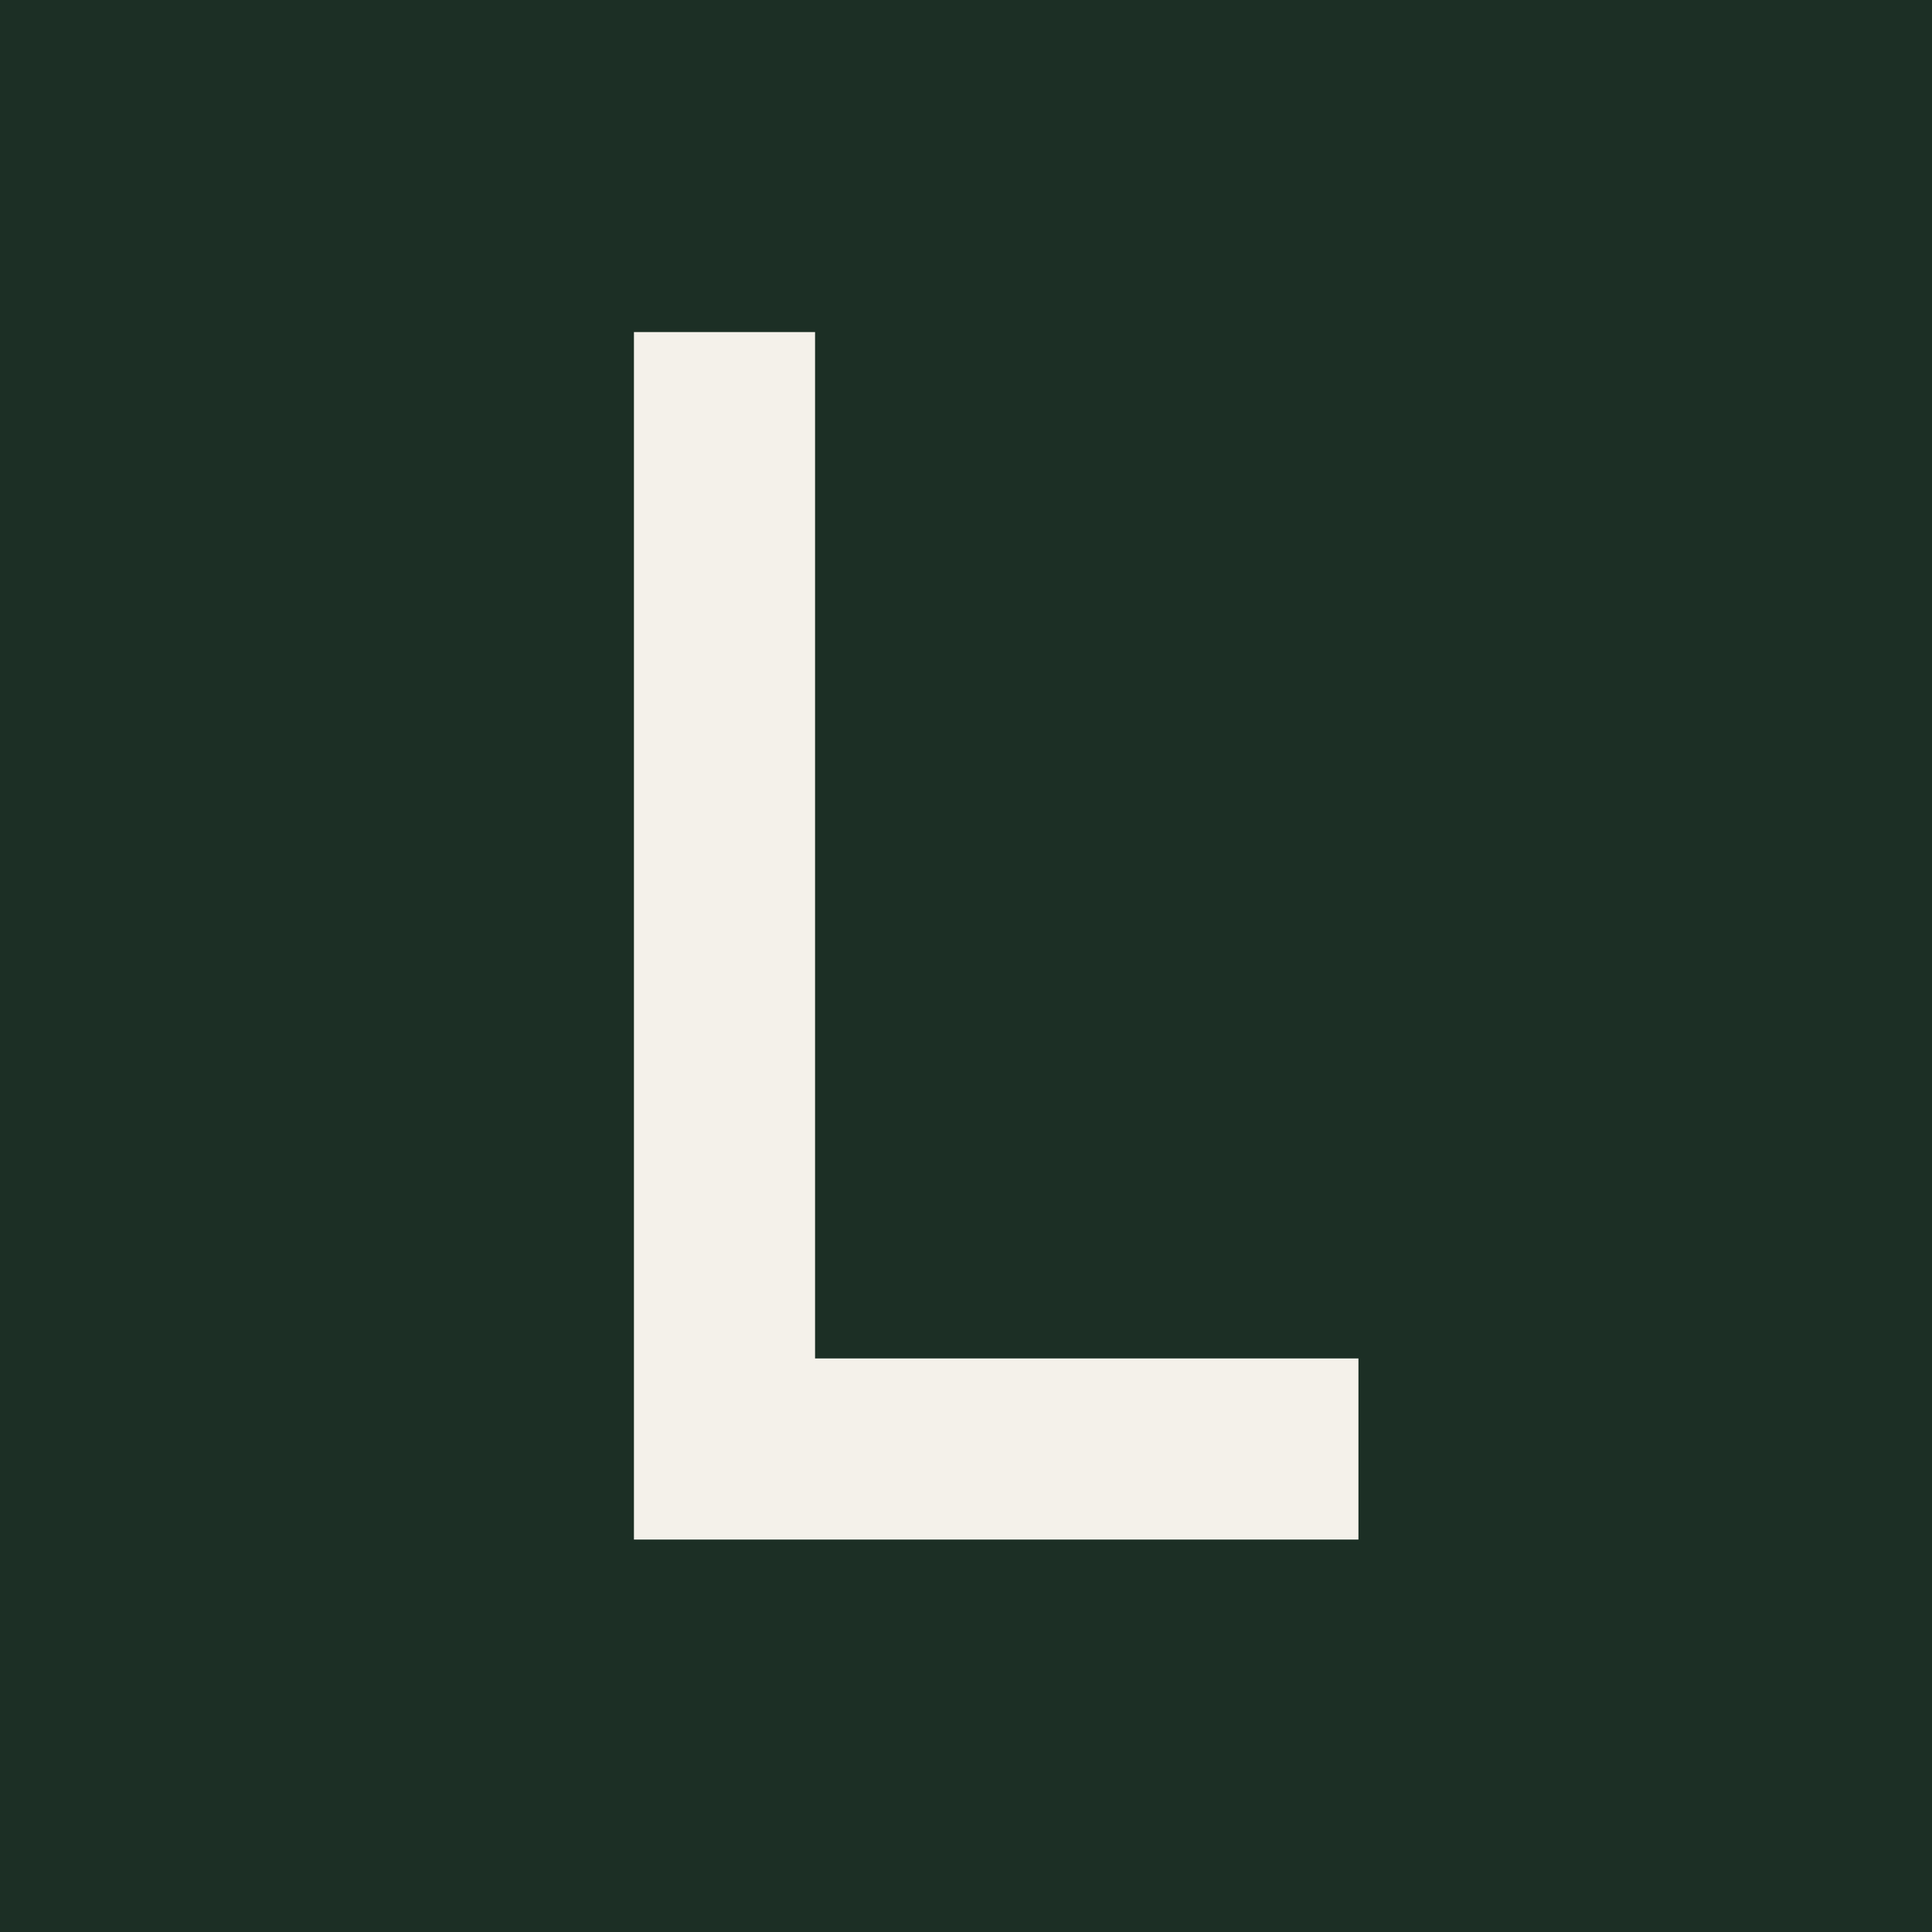
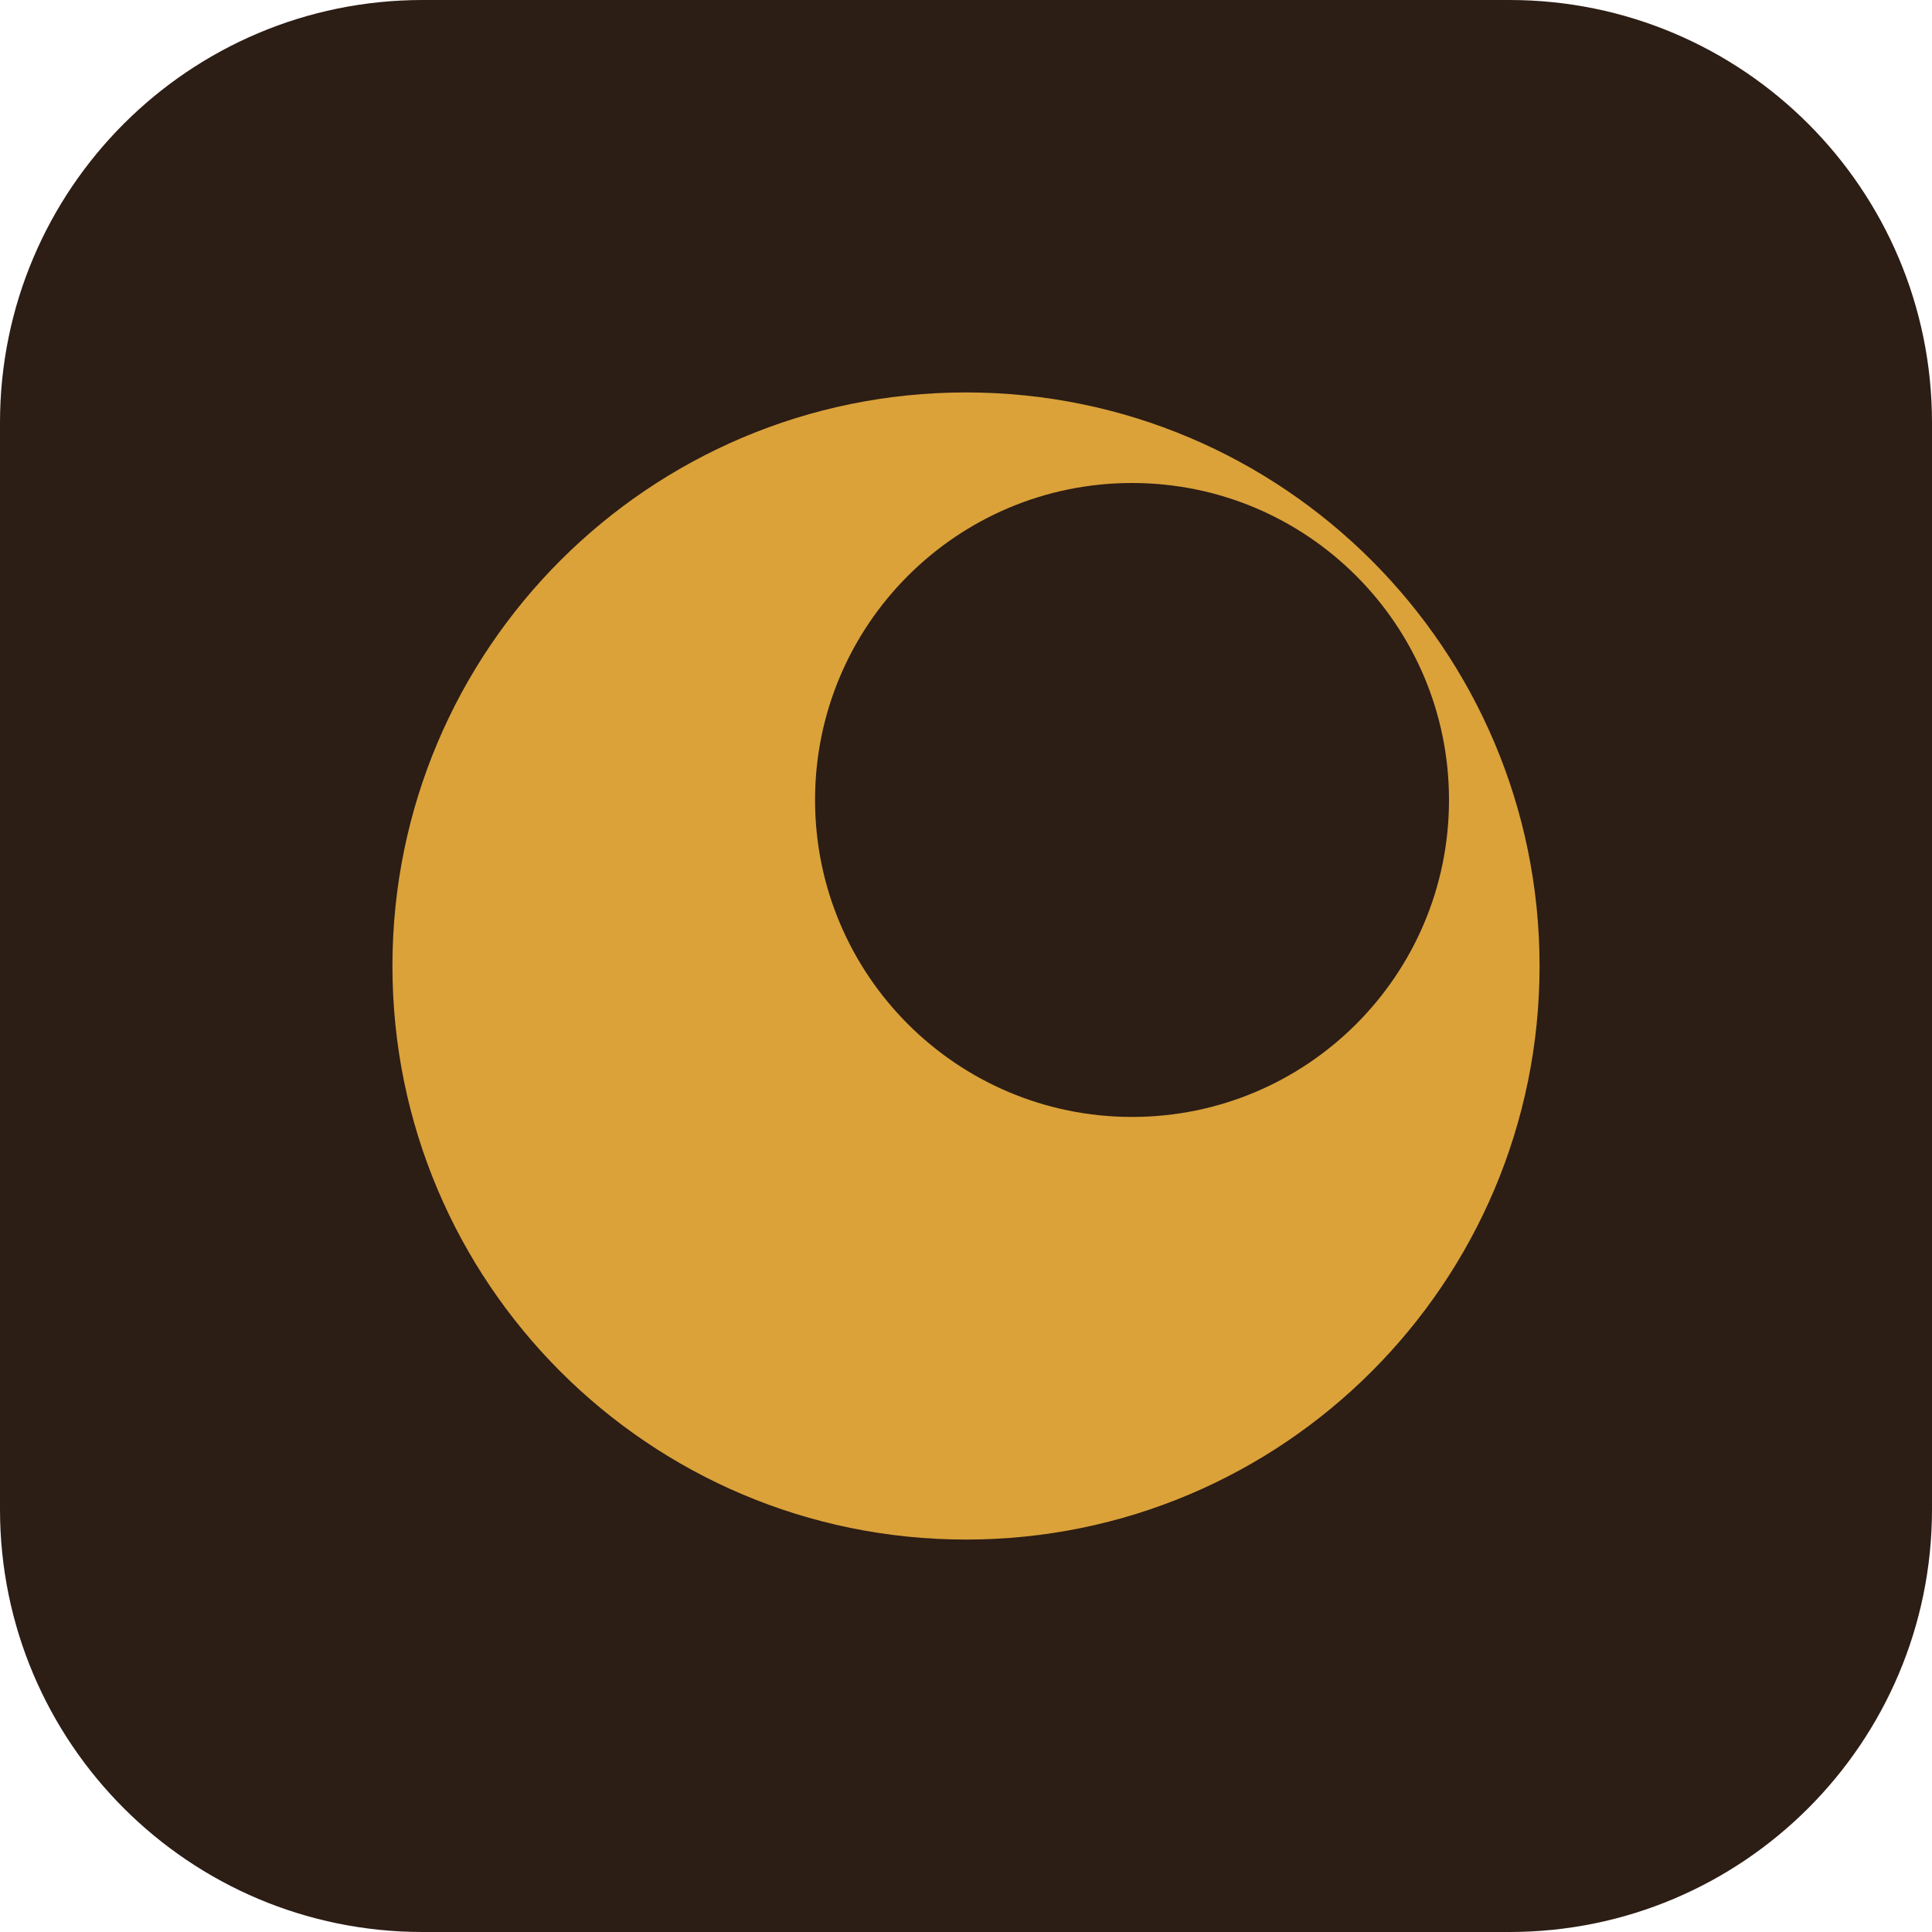
<svg xmlns="http://www.w3.org/2000/svg" viewBox="0 0 64 64">
-   <rect width="64" height="64" fill="#1c2f25" />
-   <path d="M24 14v34h18" fill="none" stroke="#f4f1ea" stroke-width="6" stroke-linecap="square" />
+   <rect width="64" height="64" rx="14" fill="#2c1d15" />
+   <circle cx="32" cy="32" r="19" fill="#dba23a" />
+   <circle cx="37.500" cy="26.500" r="10.500" fill="#2c1d15" />
</svg>
